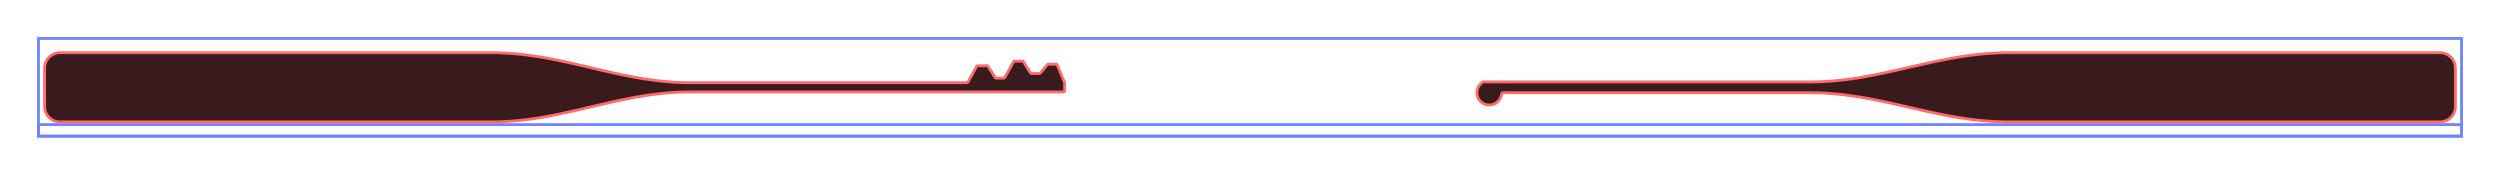
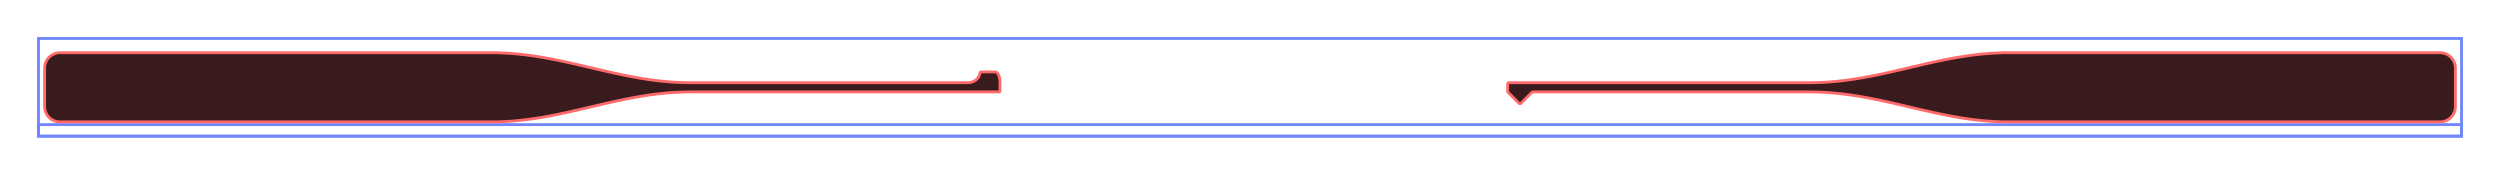
<svg xmlns="http://www.w3.org/2000/svg" width="325mm" height="22.7mm" viewBox="0 0 325 22.7">
  <path id="blade-outline" d="M 320,5 L 320,17.7 L 5,17.7 L 5,5 Z" fill="none" stroke="#6f86ff" stroke-width="1.4" vector-effect="non-scaling-stroke" />
  <path id="blade-pin-hole-0" d="M 14.5,11.35 L 14.496,11.219 L 14.483,11.089 L 14.462,10.96 L 14.432,10.832 L 14.394,10.707 L 14.348,10.585 L 14.294,10.465 L 14.232,10.35 L 14.163,10.239 L 14.087,10.133 L 14.004,10.031 L 13.914,9.936 L 13.819,9.846 L 13.717,9.763 L 13.611,9.687 L 13.5,9.618 L 13.385,9.556 L 13.265,9.502 L 13.143,9.456 L 13.018,9.418 L 12.89,9.388 L 12.761,9.367 L 12.631,9.354 L 12.5,9.35 L 12.369,9.354 L 12.239,9.367 L 12.11,9.388 L 11.982,9.418 L 11.857,9.456 L 11.735,9.502 L 11.615,9.556 L 11.5,9.618 L 11.389,9.687 L 11.283,9.763 L 11.181,9.846 L 11.086,9.936 L 10.996,10.031 L 10.913,10.133 L 10.837,10.239 L 10.768,10.35 L 10.706,10.465 L 10.652,10.585 L 10.606,10.707 L 10.568,10.832 L 10.538,10.96 L 10.517,11.089 L 10.504,11.219 L 10.5,11.35 L 10.504,11.481 L 10.517,11.611 L 10.538,11.74 L 10.568,11.868 L 10.606,11.993 L 10.652,12.115 L 10.706,12.235 L 10.768,12.35 L 10.837,12.461 L 10.913,12.568 L 10.996,12.669 L 11.086,12.764 L 11.181,12.854 L 11.283,12.937 L 11.389,13.013 L 11.5,13.082 L 11.615,13.144 L 11.735,13.198 L 11.857,13.244 L 11.982,13.282 L 12.11,13.312 L 12.239,13.333 L 12.369,13.346 L 12.5,13.35 L 12.631,13.346 L 12.761,13.333 L 12.89,13.312 L 13.018,13.282 L 13.143,13.244 L 13.265,13.198 L 13.385,13.144 L 13.5,13.082 L 13.611,13.013 L 13.717,12.937 L 13.819,12.854 L 13.914,12.764 L 14.004,12.669 L 14.087,12.568 L 14.163,12.461 L 14.232,12.35 L 14.294,12.235 L 14.348,12.115 L 14.394,11.993 L 14.432,11.868 L 14.462,11.74 L 14.483,11.611 L 14.496,11.481 Z" fill="none" stroke="#6f86ff" stroke-width="1.4" vector-effect="non-scaling-stroke" />
  <path id="blade-pin-hole-1" d="M 314.5,11.35 L 314.496,11.219 L 314.483,11.089 L 314.462,10.96 L 314.432,10.832 L 314.394,10.707 L 314.348,10.585 L 314.294,10.465 L 314.232,10.35 L 314.163,10.239 L 314.087,10.133 L 314.004,10.031 L 313.914,9.936 L 313.819,9.846 L 313.717,9.763 L 313.611,9.687 L 313.5,9.618 L 313.385,9.556 L 313.265,9.502 L 313.143,9.456 L 313.018,9.418 L 312.89,9.388 L 312.761,9.367 L 312.631,9.354 L 312.5,9.35 L 312.369,9.354 L 312.239,9.367 L 312.11,9.388 L 311.982,9.418 L 311.857,9.456 L 311.735,9.502 L 311.615,9.556 L 311.5,9.618 L 311.389,9.687 L 311.283,9.763 L 311.181,9.846 L 311.086,9.936 L 310.996,10.031 L 310.913,10.133 L 310.837,10.239 L 310.768,10.35 L 310.706,10.465 L 310.652,10.585 L 310.606,10.707 L 310.568,10.832 L 310.538,10.96 L 310.517,11.089 L 310.504,11.219 L 310.5,11.35 L 310.504,11.481 L 310.517,11.611 L 310.538,11.74 L 310.568,11.868 L 310.606,11.993 L 310.652,12.115 L 310.706,12.235 L 310.768,12.35 L 310.837,12.461 L 310.913,12.568 L 310.996,12.669 L 311.086,12.764 L 311.181,12.854 L 311.283,12.937 L 311.389,13.013 L 311.5,13.082 L 311.615,13.144 L 311.735,13.198 L 311.857,13.244 L 311.982,13.282 L 312.11,13.312 L 312.239,13.333 L 312.369,13.346 L 312.5,13.35 L 312.631,13.346 L 312.761,13.333 L 312.89,13.312 L 313.018,13.282 L 313.143,13.244 L 313.265,13.198 L 313.385,13.144 L 313.5,13.082 L 313.611,13.013 L 313.717,12.937 L 313.819,12.854 L 313.914,12.764 L 314.004,12.669 L 314.087,12.568 L 314.163,12.461 L 314.232,12.35 L 314.294,12.235 L 314.348,12.115 L 314.394,11.993 L 314.432,11.868 L 314.462,11.74 L 314.483,11.611 L 314.496,11.481 Z" fill="none" stroke="#6f86ff" stroke-width="1.4" vector-effect="non-scaling-stroke" />
  <path id="tooth-edge-keepout" d="M 320,16.2 L 320,17.7 L 5,17.7 L 5,16.2 Z" fill="none" stroke="#6f86ff" stroke-width="1.4" vector-effect="non-scaling-stroke" />
-   <path id="rake-city__full-handle" d="M 64.888,6.867 L 64.774,6.85 L 7.805,6.85 L 7.602,6.86 L 7.412,6.888 L 7.229,6.934 L 7.032,7.003 L 6.859,7.085 L 6.697,7.182 L 6.524,7.311 L 6.384,7.438 L 6.256,7.58 L 6.139,7.737 L 6.041,7.899 L 5.949,8.094 L 5.886,8.272 L 5.841,8.45 L 5.81,8.652 L 5.8,8.855 L 5.8,13.845 L 5.81,14.049 L 5.839,14.243 L 5.887,14.433 L 5.952,14.613 L 6.035,14.79 L 6.136,14.959 L 6.253,15.117 L 6.384,15.262 L 6.524,15.389 L 6.697,15.518 L 6.859,15.615 L 7.044,15.701 L 7.222,15.764 L 7.412,15.812 L 7.602,15.84 L 7.799,15.85 L 64.774,15.85 L 64.888,15.833 L 65.534,15.807 L 65.967,15.784 L 66.398,15.755 L 66.834,15.72 L 67.267,15.681 L 67.698,15.638 L 68.133,15.589 L 68.567,15.535 L 68.998,15.478 L 69.433,15.415 L 70.3,15.279 L 70.733,15.205 L 71.6,15.046 L 72.466,14.875 L 73.333,14.693 L 74.199,14.503 L 75.066,14.306 L 78.1,13.595 L 79.399,13.298 L 80.266,13.107 L 80.701,13.015 L 81.566,12.838 L 82.001,12.754 L 82.867,12.595 L 83.732,12.451 L 84.168,12.384 L 84.599,12.323 L 85.032,12.265 L 85.468,12.211 L 85.898,12.163 L 86.334,12.118 L 86.768,12.079 L 87.198,12.046 L 87.634,12.016 L 88.068,11.993 L 88.498,11.974 L 88.931,11.961 L 89.368,11.953 L 89.801,11.95 L 138.25,11.95 L 138.279,11.947 L 138.307,11.939 L 138.333,11.925 L 138.356,11.906 L 138.375,11.883 L 138.389,11.857 L 138.397,11.829 L 138.4,11.8 L 138.4,10.78 L 138.397,10.751 L 138.388,10.722 L 137.439,8.442 L 137.425,8.416 L 137.406,8.394 L 137.383,8.375 L 137.357,8.361 L 137.329,8.353 L 137.3,8.35 L 136.27,8.35 L 136.238,8.354 L 136.207,8.364 L 136.179,8.381 L 136.155,8.404 L 135.278,9.457 L 135.242,9.492 L 135.196,9.522 L 135.145,9.541 L 135.079,9.55 L 134.135,9.55 L 134.081,9.543 L 134.033,9.526 L 133.99,9.5 L 133.963,9.477 L 133.929,9.435 L 133.044,8.021 L 133.025,7.997 L 133.002,7.977 L 132.976,7.962 L 132.947,7.953 L 132.917,7.95 L 131.889,7.95 L 131.857,7.954 L 131.827,7.964 L 131.799,7.98 L 131.776,8.002 L 131.757,8.028 L 130.669,10.023 L 130.635,10.069 L 130.595,10.104 L 130.562,10.123 L 130.512,10.142 L 130.456,10.15 L 129.542,10.15 L 129.496,10.146 L 129.447,10.132 L 129.39,10.1 L 129.353,10.066 L 129.325,10.029 L 128.444,8.62 L 128.425,8.597 L 128.403,8.577 L 128.376,8.562 L 128.347,8.553 L 128.317,8.55 L 127.089,8.55 L 127.057,8.553 L 127.027,8.564 L 126.999,8.58 L 126.976,8.602 L 126.957,8.628 L 125.869,10.623 L 125.835,10.669 L 125.807,10.695 L 125.762,10.723 L 125.712,10.742 L 125.656,10.75 L 89.801,10.75 L 89.365,10.747 L 88.932,10.739 L 88.502,10.726 L 88.066,10.707 L 87.632,10.684 L 87.199,10.655 L 86.766,10.62 L 86.332,10.581 L 85.899,10.537 L 85.466,10.489 L 85.032,10.435 L 84.599,10.377 L 84.166,10.315 L 83.733,10.249 L 82.866,10.105 L 82.001,9.946 L 81.133,9.775 L 80.267,9.593 L 79.401,9.403 L 78.534,9.206 L 75.5,8.495 L 74.633,8.295 L 73.767,8.101 L 72.901,7.915 L 72.467,7.825 L 71.601,7.654 L 71.167,7.573 L 70.3,7.421 L 69.435,7.285 L 69.002,7.223 L 68.568,7.165 L 68.133,7.111 L 67.7,7.063 L 67.266,7.019 L 66.835,6.98 L 66.402,6.946 L 65.968,6.917 L 65.534,6.893 Z" fill="#3a1b1d" stroke="#ff6b6b" stroke-width="1.4" vector-effect="non-scaling-stroke" />
-   <path id="wafer-half-ball__full-handle" d="M 260.114,15.833 L 260.226,15.85 L 317.195,15.85 L 317.398,15.84 L 317.588,15.812 L 317.771,15.766 L 317.967,15.697 L 318.14,15.615 L 318.303,15.518 L 318.476,15.389 L 318.616,15.262 L 318.744,15.12 L 318.861,14.963 L 318.959,14.801 L 319.051,14.606 L 319.114,14.428 L 319.159,14.25 L 319.19,14.048 L 319.2,13.845 L 319.2,8.855 L 319.19,8.652 L 319.161,8.457 L 319.113,8.267 L 319.048,8.087 L 318.965,7.91 L 318.864,7.741 L 318.747,7.583 L 318.616,7.438 L 318.476,7.311 L 318.303,7.182 L 318.14,7.085 L 317.956,6.999 L 317.778,6.936 L 317.588,6.888 L 317.398,6.86 L 317.201,6.85 L 260.226,6.85 L 260.114,6.867 L 259.466,6.891 L 259.033,6.915 L 258.602,6.943 L 258.166,6.976 L 257.733,7.014 L 257.301,7.057 L 256.866,7.104 L 256.434,7.156 L 256.002,7.213 L 255.567,7.273 L 254.7,7.406 L 254.267,7.479 L 253.4,7.633 L 252.535,7.8 L 251.667,7.977 L 250.801,8.163 L 249.934,8.355 L 246.9,9.047 L 245.601,9.337 L 244.299,9.613 L 243.434,9.785 L 243.001,9.867 L 242.135,10.021 L 241.699,10.094 L 240.835,10.226 L 240.399,10.287 L 239.966,10.344 L 239.535,10.395 L 239.099,10.443 L 238.666,10.486 L 238.235,10.524 L 237.802,10.557 L 237.366,10.585 L 236.935,10.608 L 236.499,10.627 L 236.066,10.64 L 235.635,10.647 L 235.199,10.65 L 192.866,10.65 L 192.838,10.652 L 192.812,10.66 L 192.787,10.673 L 192.71,10.721 L 192.631,10.777 L 192.546,10.846 L 192.47,10.918 L 192.396,10.996 L 192.33,11.077 L 192.269,11.162 L 192.214,11.251 L 192.164,11.344 L 192.121,11.439 L 192.084,11.537 L 192.054,11.637 L 192.031,11.739 L 192.014,11.843 L 192.004,11.947 L 192,12.048 L 192.003,12.148 L 192.014,12.26 L 192.031,12.361 L 192.053,12.458 L 192.086,12.566 L 192.121,12.661 L 192.162,12.752 L 192.215,12.851 L 192.269,12.937 L 192.327,13.019 L 192.401,13.11 L 192.47,13.182 L 192.54,13.248 L 192.631,13.323 L 192.713,13.381 L 192.802,13.436 L 192.891,13.484 L 192.982,13.525 L 193.092,13.567 L 193.188,13.596 L 193.286,13.619 L 193.398,13.637 L 193.497,13.646 L 193.598,13.65 L 193.711,13.646 L 193.807,13.636 L 193.906,13.62 L 194.016,13.595 L 194.12,13.563 L 194.211,13.529 L 194.302,13.488 L 194.401,13.435 L 194.488,13.381 L 194.569,13.323 L 194.654,13.254 L 194.736,13.177 L 194.804,13.104 L 194.868,13.025 L 194.934,12.933 L 194.986,12.848 L 195.032,12.763 L 195.077,12.664 L 195.115,12.563 L 195.147,12.458 L 195.169,12.361 L 195.186,12.263 L 195.197,12.218 L 195.226,12.16 L 195.259,12.122 L 195.298,12.09 L 195.328,12.073 L 195.376,12.057 L 195.437,12.05 L 235.199,12.05 L 235.634,12.053 L 236.068,12.06 L 236.501,12.073 L 236.934,12.091 L 237.365,12.115 L 237.801,12.143 L 238.234,12.176 L 238.668,12.214 L 239.101,12.257 L 239.534,12.305 L 239.968,12.357 L 240.401,12.413 L 240.834,12.473 L 241.268,12.538 L 242.134,12.679 L 242.999,12.833 L 243.434,12.915 L 244.299,13.087 L 245.599,13.363 L 246.9,13.653 L 249.933,14.345 L 250.8,14.537 L 251.666,14.723 L 252.533,14.9 L 253.399,15.066 L 254.265,15.221 L 254.698,15.293 L 255.565,15.426 L 256,15.487 L 256.433,15.543 L 256.865,15.595 L 257.3,15.643 L 257.732,15.685 L 258.165,15.724 L 258.6,15.757 L 259.032,15.785 L 259.465,15.808 Z" fill="#3a1b1d" stroke="#ff6b6b" stroke-width="1.4" vector-effect="non-scaling-stroke" />
+   <path id="lifter-flat__full-handle" d="M 64.888,6.867 L 64.774,6.85 L 7.805,6.85 L 7.602,6.86 L 7.412,6.888 L 7.229,6.934 L 7.032,7.003 L 6.859,7.085 L 6.697,7.182 L 6.524,7.311 L 6.384,7.438 L 6.256,7.58 L 6.139,7.737 L 6.041,7.899 L 5.949,8.094 L 5.886,8.272 L 5.841,8.45 L 5.81,8.652 L 5.8,8.855 L 5.8,13.845 L 5.81,14.049 L 5.839,14.243 L 5.887,14.433 L 5.952,14.613 L 6.035,14.79 L 6.136,14.959 L 6.253,15.117 L 6.384,15.262 L 6.524,15.389 L 6.697,15.518 L 6.859,15.615 L 7.044,15.701 L 7.222,15.764 L 7.412,15.812 L 7.602,15.84 L 7.799,15.85 L 64.774,15.85 L 64.888,15.833 L 65.534,15.807 L 65.967,15.784 L 66.398,15.755 L 66.834,15.72 L 67.267,15.681 L 67.698,15.638 L 68.133,15.589 L 68.567,15.535 L 68.998,15.478 L 69.433,15.415 L 70.3,15.279 L 70.733,15.205 L 71.6,15.046 L 72.466,14.875 L 73.333,14.693 L 74.199,14.503 L 75.066,14.306 L 78.1,13.595 L 79.399,13.298 L 80.266,13.107 L 80.701,13.015 L 81.566,12.838 L 82.001,12.754 L 82.867,12.595 L 83.732,12.451 L 84.168,12.384 L 84.599,12.323 L 85.032,12.265 L 85.468,12.211 L 85.898,12.163 L 86.334,12.118 L 86.768,12.079 L 87.198,12.046 L 87.632,12.017 L 88.068,11.993 L 88.501,11.974 L 88.931,11.961 L 89.368,11.953 L 89.801,11.95 L 129.85,11.95 L 129.879,11.947 L 129.907,11.939 L 129.933,11.925 L 129.956,11.906 L 129.975,11.883 L 129.989,11.857 L 129.997,11.829 L 130,11.8 L 130,10.753 L 129.995,10.569 L 129.979,10.382 L 129.954,10.216 L 129.92,10.052 L 129.876,9.9 L 129.825,9.762 L 129.766,9.642 L 129.702,9.541 L 129.632,9.461 L 129.559,9.402 L 129.534,9.388 L 129.484,9.366 L 129.45,9.358 L 129.396,9.351 L 127.541,9.35 L 127.51,9.353 L 127.481,9.363 L 127.454,9.378 L 127.43,9.399 L 127.412,9.424 L 127.399,9.453 L 127.37,9.619 L 127.338,9.735 L 127.299,9.84 L 127.256,9.931 L 127.229,9.98 L 127.167,10.078 L 127.097,10.17 L 127.014,10.262 L 126.927,10.344 L 126.843,10.411 L 126.795,10.446 L 126.686,10.516 L 126.577,10.574 L 126.475,10.619 L 126.417,10.642 L 126.298,10.68 L 126.169,10.712 L 125.993,10.74 L 125.859,10.749 L 89.801,10.75 L 89.365,10.747 L 88.932,10.739 L 88.499,10.726 L 88.066,10.707 L 87.632,10.684 L 87.199,10.655 L 86.766,10.62 L 86.332,10.581 L 85.899,10.537 L 85.468,10.489 L 85.032,10.435 L 84.599,10.377 L 84.166,10.315 L 83.299,10.179 L 82.434,10.027 L 81.999,9.946 L 81.134,9.775 L 80.7,9.685 L 79.834,9.499 L 78.967,9.305 L 78.1,9.105 L 75.067,8.395 L 74.2,8.197 L 73.334,8.007 L 72.467,7.825 L 71.601,7.654 L 70.735,7.495 L 70.3,7.421 L 69.435,7.285 L 69.001,7.223 L 68.568,7.165 L 68.135,7.112 L 67.7,7.063 L 67.268,7.019 L 66.835,6.98 L 66.4,6.946 L 65.966,6.917 L 65.534,6.893 Z" fill="#3a1b1d" stroke="#ff6b6b" stroke-width="1.4" vector-effect="non-scaling-stroke" />
+   <path id="half-diamond-small__full-handle" d="M 260.112,15.832 L 260.226,15.85 L 317.195,15.85 L 317.398,15.84 L 317.588,15.812 L 317.771,15.766 L 317.967,15.697 L 318.14,15.615 L 318.303,15.518 L 318.476,15.389 L 318.616,15.262 L 318.744,15.12 L 318.861,14.963 L 318.959,14.801 L 319.051,14.606 L 319.114,14.428 L 319.159,14.25 L 319.19,14.048 L 319.2,13.845 L 319.2,8.855 L 319.19,8.652 L 319.161,8.457 L 319.113,8.267 L 319.048,8.087 L 318.965,7.91 L 318.864,7.741 L 318.747,7.583 L 318.616,7.438 L 318.476,7.311 L 318.303,7.182 L 318.14,7.085 L 317.956,6.999 L 317.778,6.936 L 317.588,6.888 L 317.398,6.86 L 317.201,6.85 L 260.226,6.85 L 260.112,6.867 L 259.466,6.893 L 259.033,6.916 L 258.602,6.945 L 258.166,6.979 L 257.733,7.019 L 257.301,7.062 L 256.866,7.111 L 256.433,7.165 L 256.002,7.222 L 255.567,7.285 L 254.7,7.421 L 254.267,7.495 L 253.4,7.654 L 252.535,7.825 L 251.667,8.007 L 250.801,8.197 L 249.934,8.394 L 246.9,9.105 L 245.601,9.402 L 244.734,9.593 L 244.299,9.685 L 243.434,9.862 L 242.999,9.946 L 242.133,10.105 L 241.268,10.249 L 240.833,10.316 L 240.401,10.377 L 239.968,10.435 L 239.532,10.489 L 239.102,10.537 L 238.666,10.582 L 238.232,10.62 L 237.802,10.654 L 237.369,10.683 L 236.932,10.707 L 236.499,10.726 L 236.069,10.739 L 235.632,10.747 L 235.199,10.75 L 196.15,10.75 L 196.121,10.753 L 196.093,10.761 L 196.067,10.775 L 196.044,10.794 L 196.025,10.817 L 196.011,10.842 L 196.003,10.871 L 196,10.9 L 196,11.888 L 196.003,11.917 L 196.011,11.945 L 196.025,11.971 L 196.044,11.994 L 197.494,13.444 L 197.517,13.463 L 197.543,13.476 L 197.571,13.485 L 197.6,13.488 L 197.629,13.485 L 197.657,13.476 L 197.683,13.463 L 197.706,13.444 L 199.13,12.021 L 199.171,11.989 L 199.215,11.967 L 199.262,11.954 L 199.307,11.95 L 235.199,11.95 L 235.635,11.953 L 236.068,11.961 L 236.501,11.974 L 236.934,11.993 L 237.368,12.017 L 237.801,12.046 L 238.234,12.08 L 238.668,12.119 L 239.101,12.163 L 239.532,12.211 L 239.968,12.265 L 240.401,12.322 L 240.834,12.385 L 241.701,12.521 L 242.565,12.673 L 243.001,12.754 L 243.866,12.925 L 244.3,13.015 L 245.166,13.201 L 246.033,13.395 L 246.9,13.595 L 249.933,14.305 L 250.8,14.502 L 251.666,14.693 L 252.533,14.875 L 253.399,15.046 L 254.265,15.204 L 254.7,15.279 L 255.565,15.415 L 256,15.477 L 256.432,15.535 L 256.865,15.588 L 257.3,15.637 L 257.732,15.681 L 258.165,15.72 L 258.6,15.755 L 259.034,15.784 L 259.466,15.807 Z" fill="#3a1b1d" stroke="#ff6b6b" stroke-width="1.4" vector-effect="non-scaling-stroke" />
</svg>
